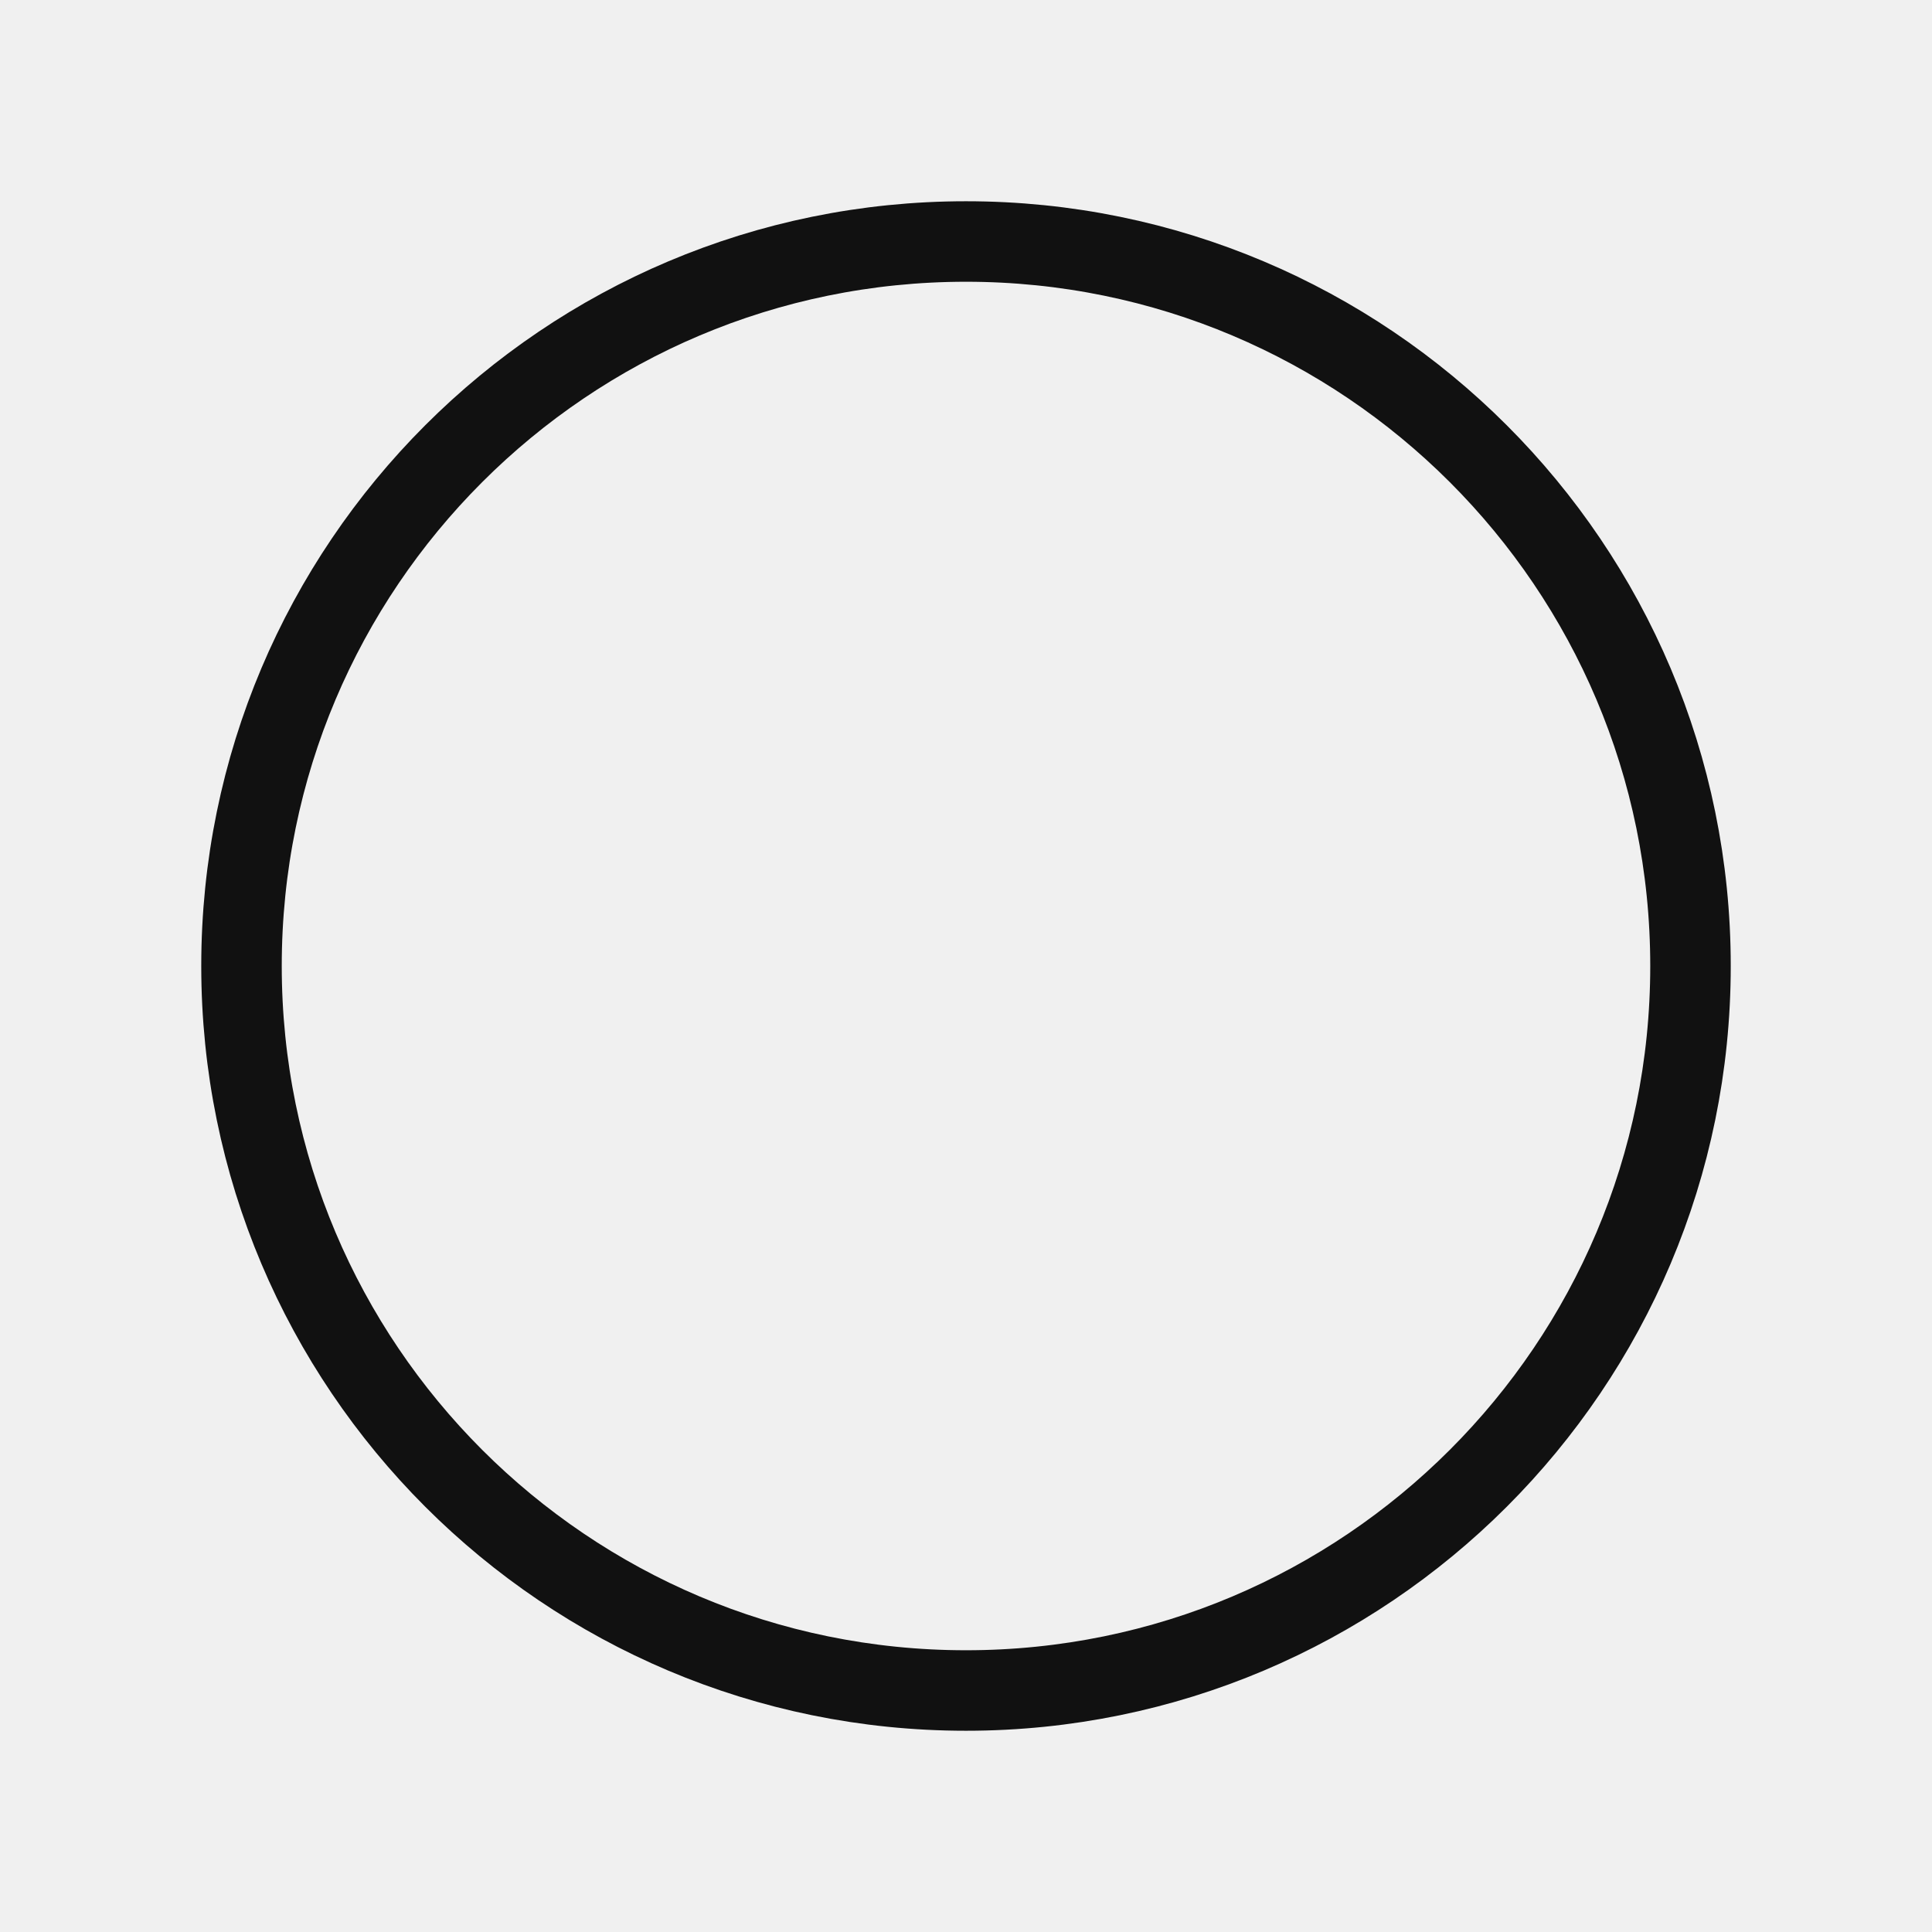
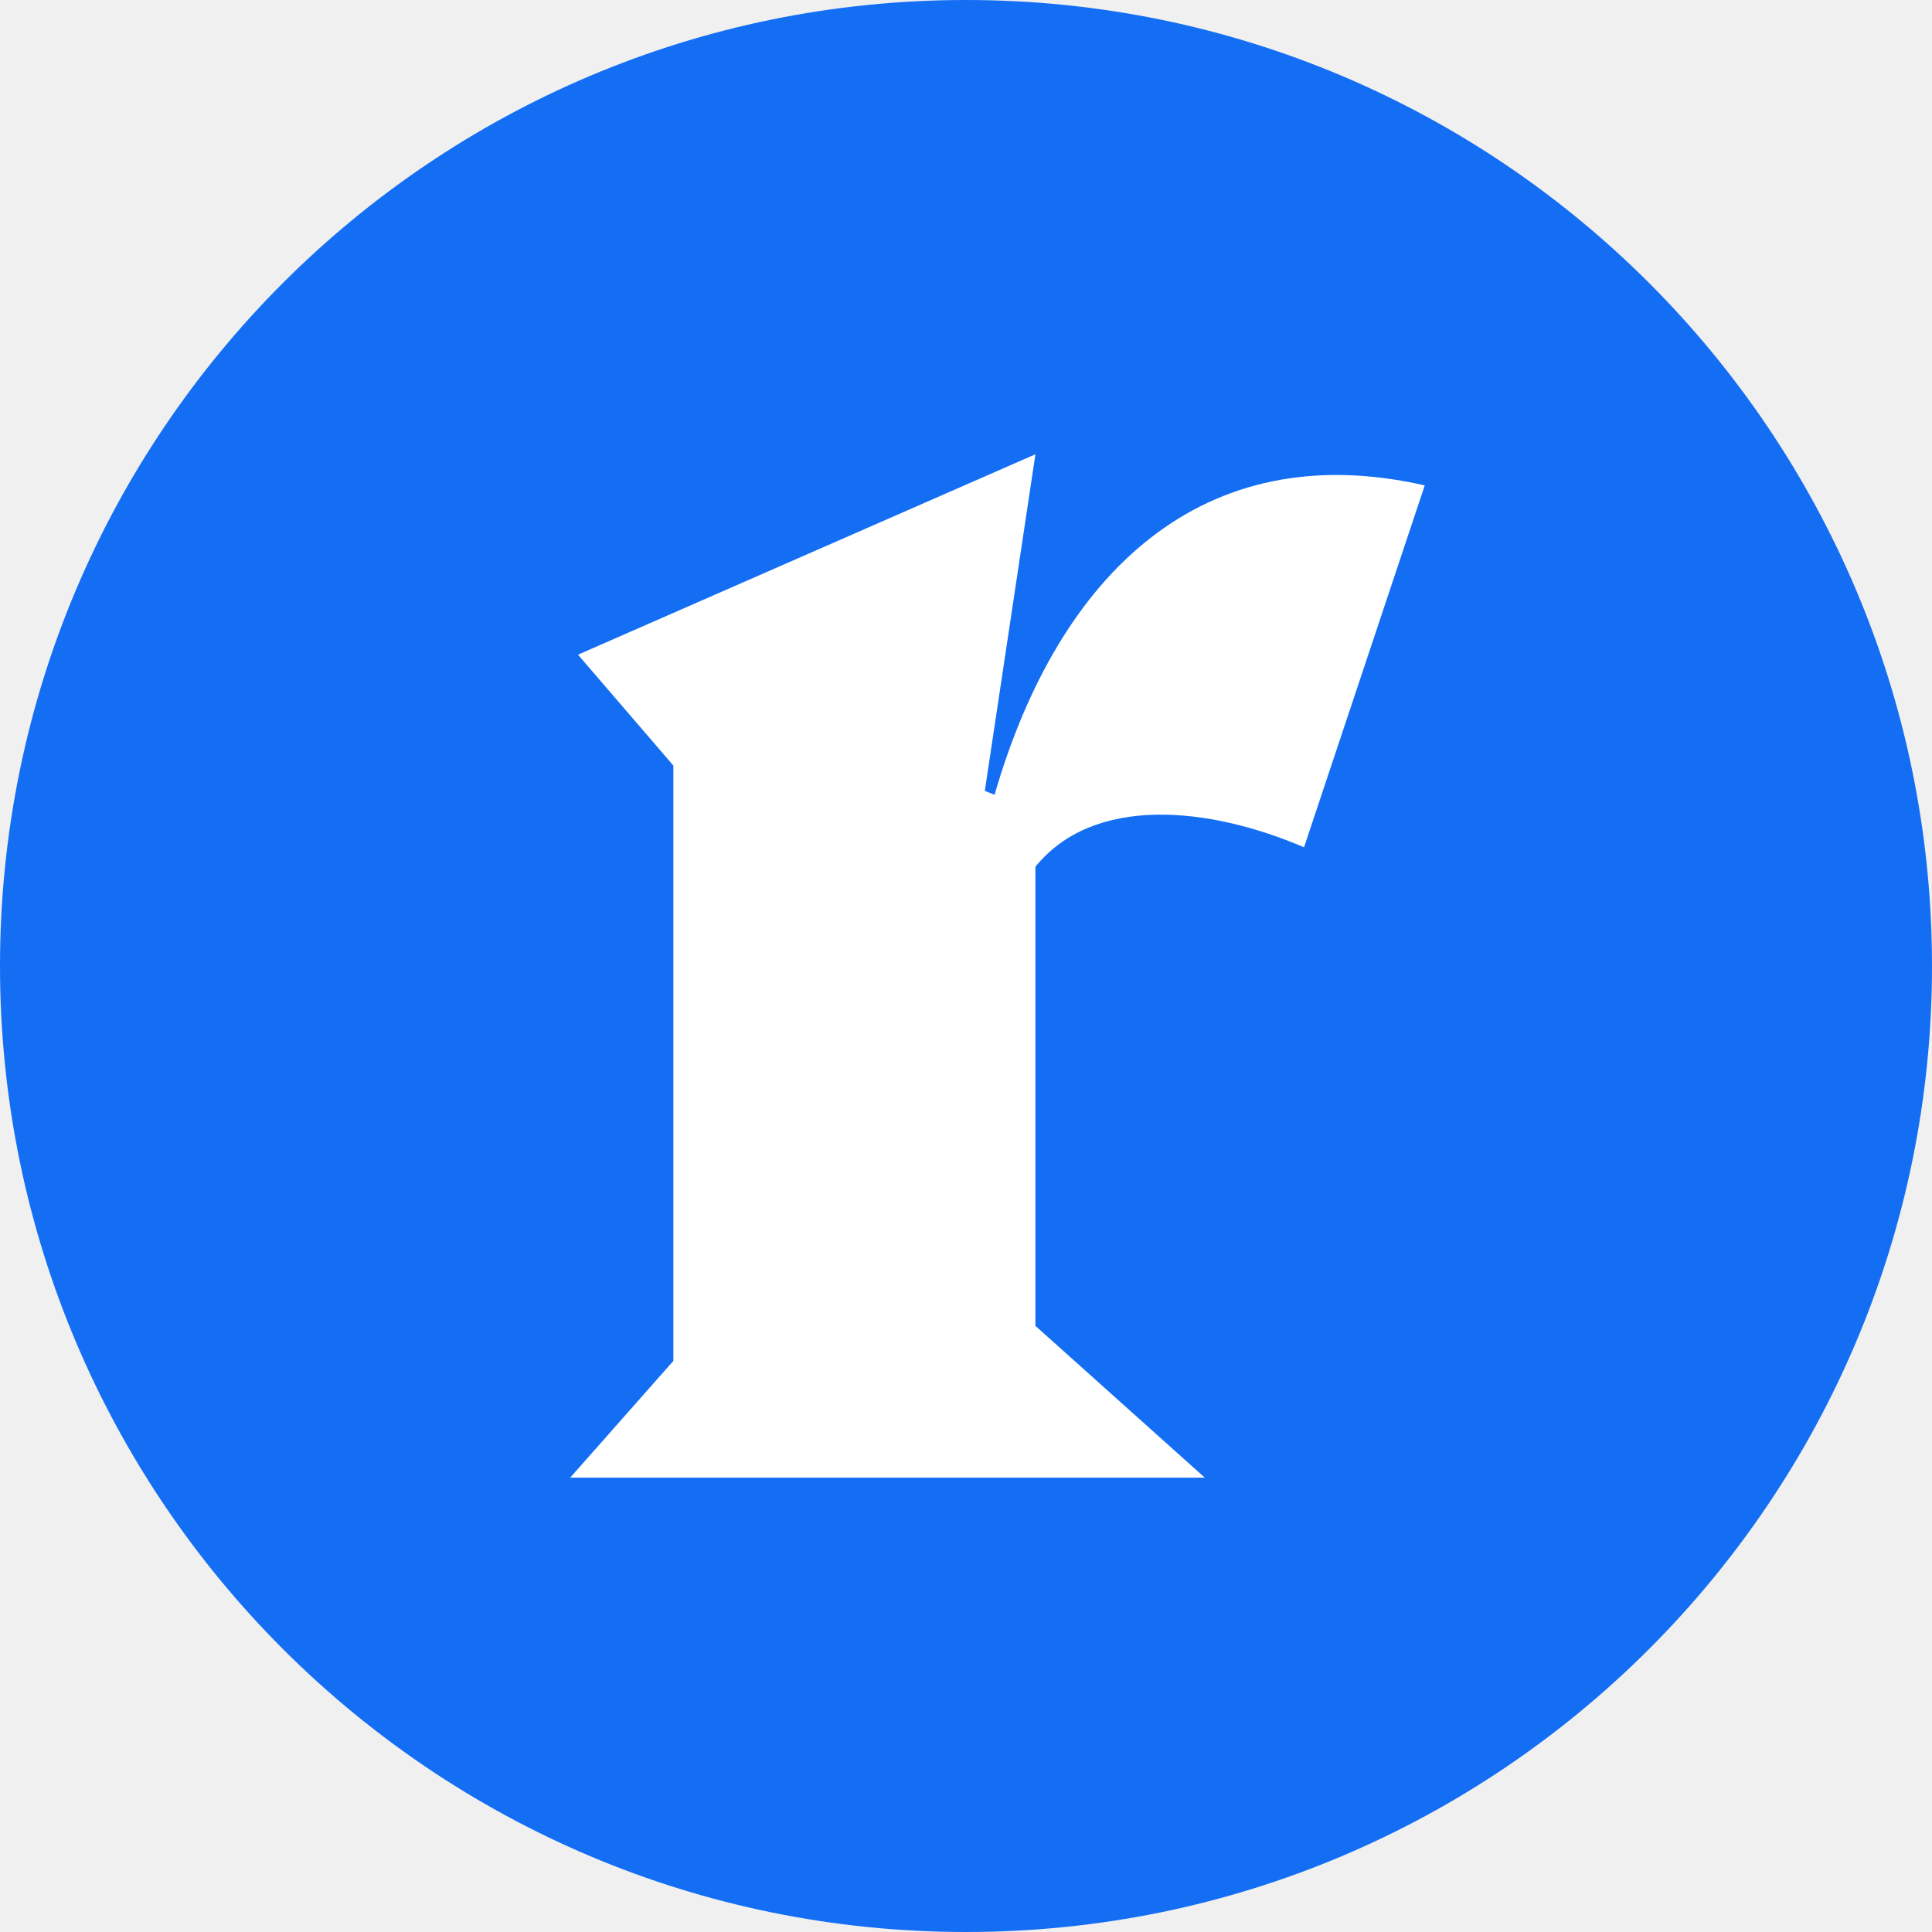
- <svg xmlns="http://www.w3.org/2000/svg" viewBox="0 0 48 48" width="48" height="48" fill="none" stroke="#111111" stroke-width="2">
-   <style>.hanko{fill:#2450D8;stroke:none}</style>
-   <circle class="stroke" style="--i:0" cx="24" cy="24" r="18" pathLength="1" />
+ <svg xmlns="http://www.w3.org/2000/svg" viewBox="0 0 1964 1964">
+   <circle cx="982" cy="982" r="982" fill="#146EF4" />
+   <path fill="#fff" d="M1052.57 881.086V1347.82L1224.73 1502.11H579.654L684.515 1383.44V778.259L587.584 665.525L1052.57 461.801L1001.13 803.966L1011.04 807.928C1076.31 582.46 1222.75 442.038 1448.33 493.452L1325.62 861.323C1228.69 819.766 1111.94 807.928 1052.57 881.086Z" />
</svg>
